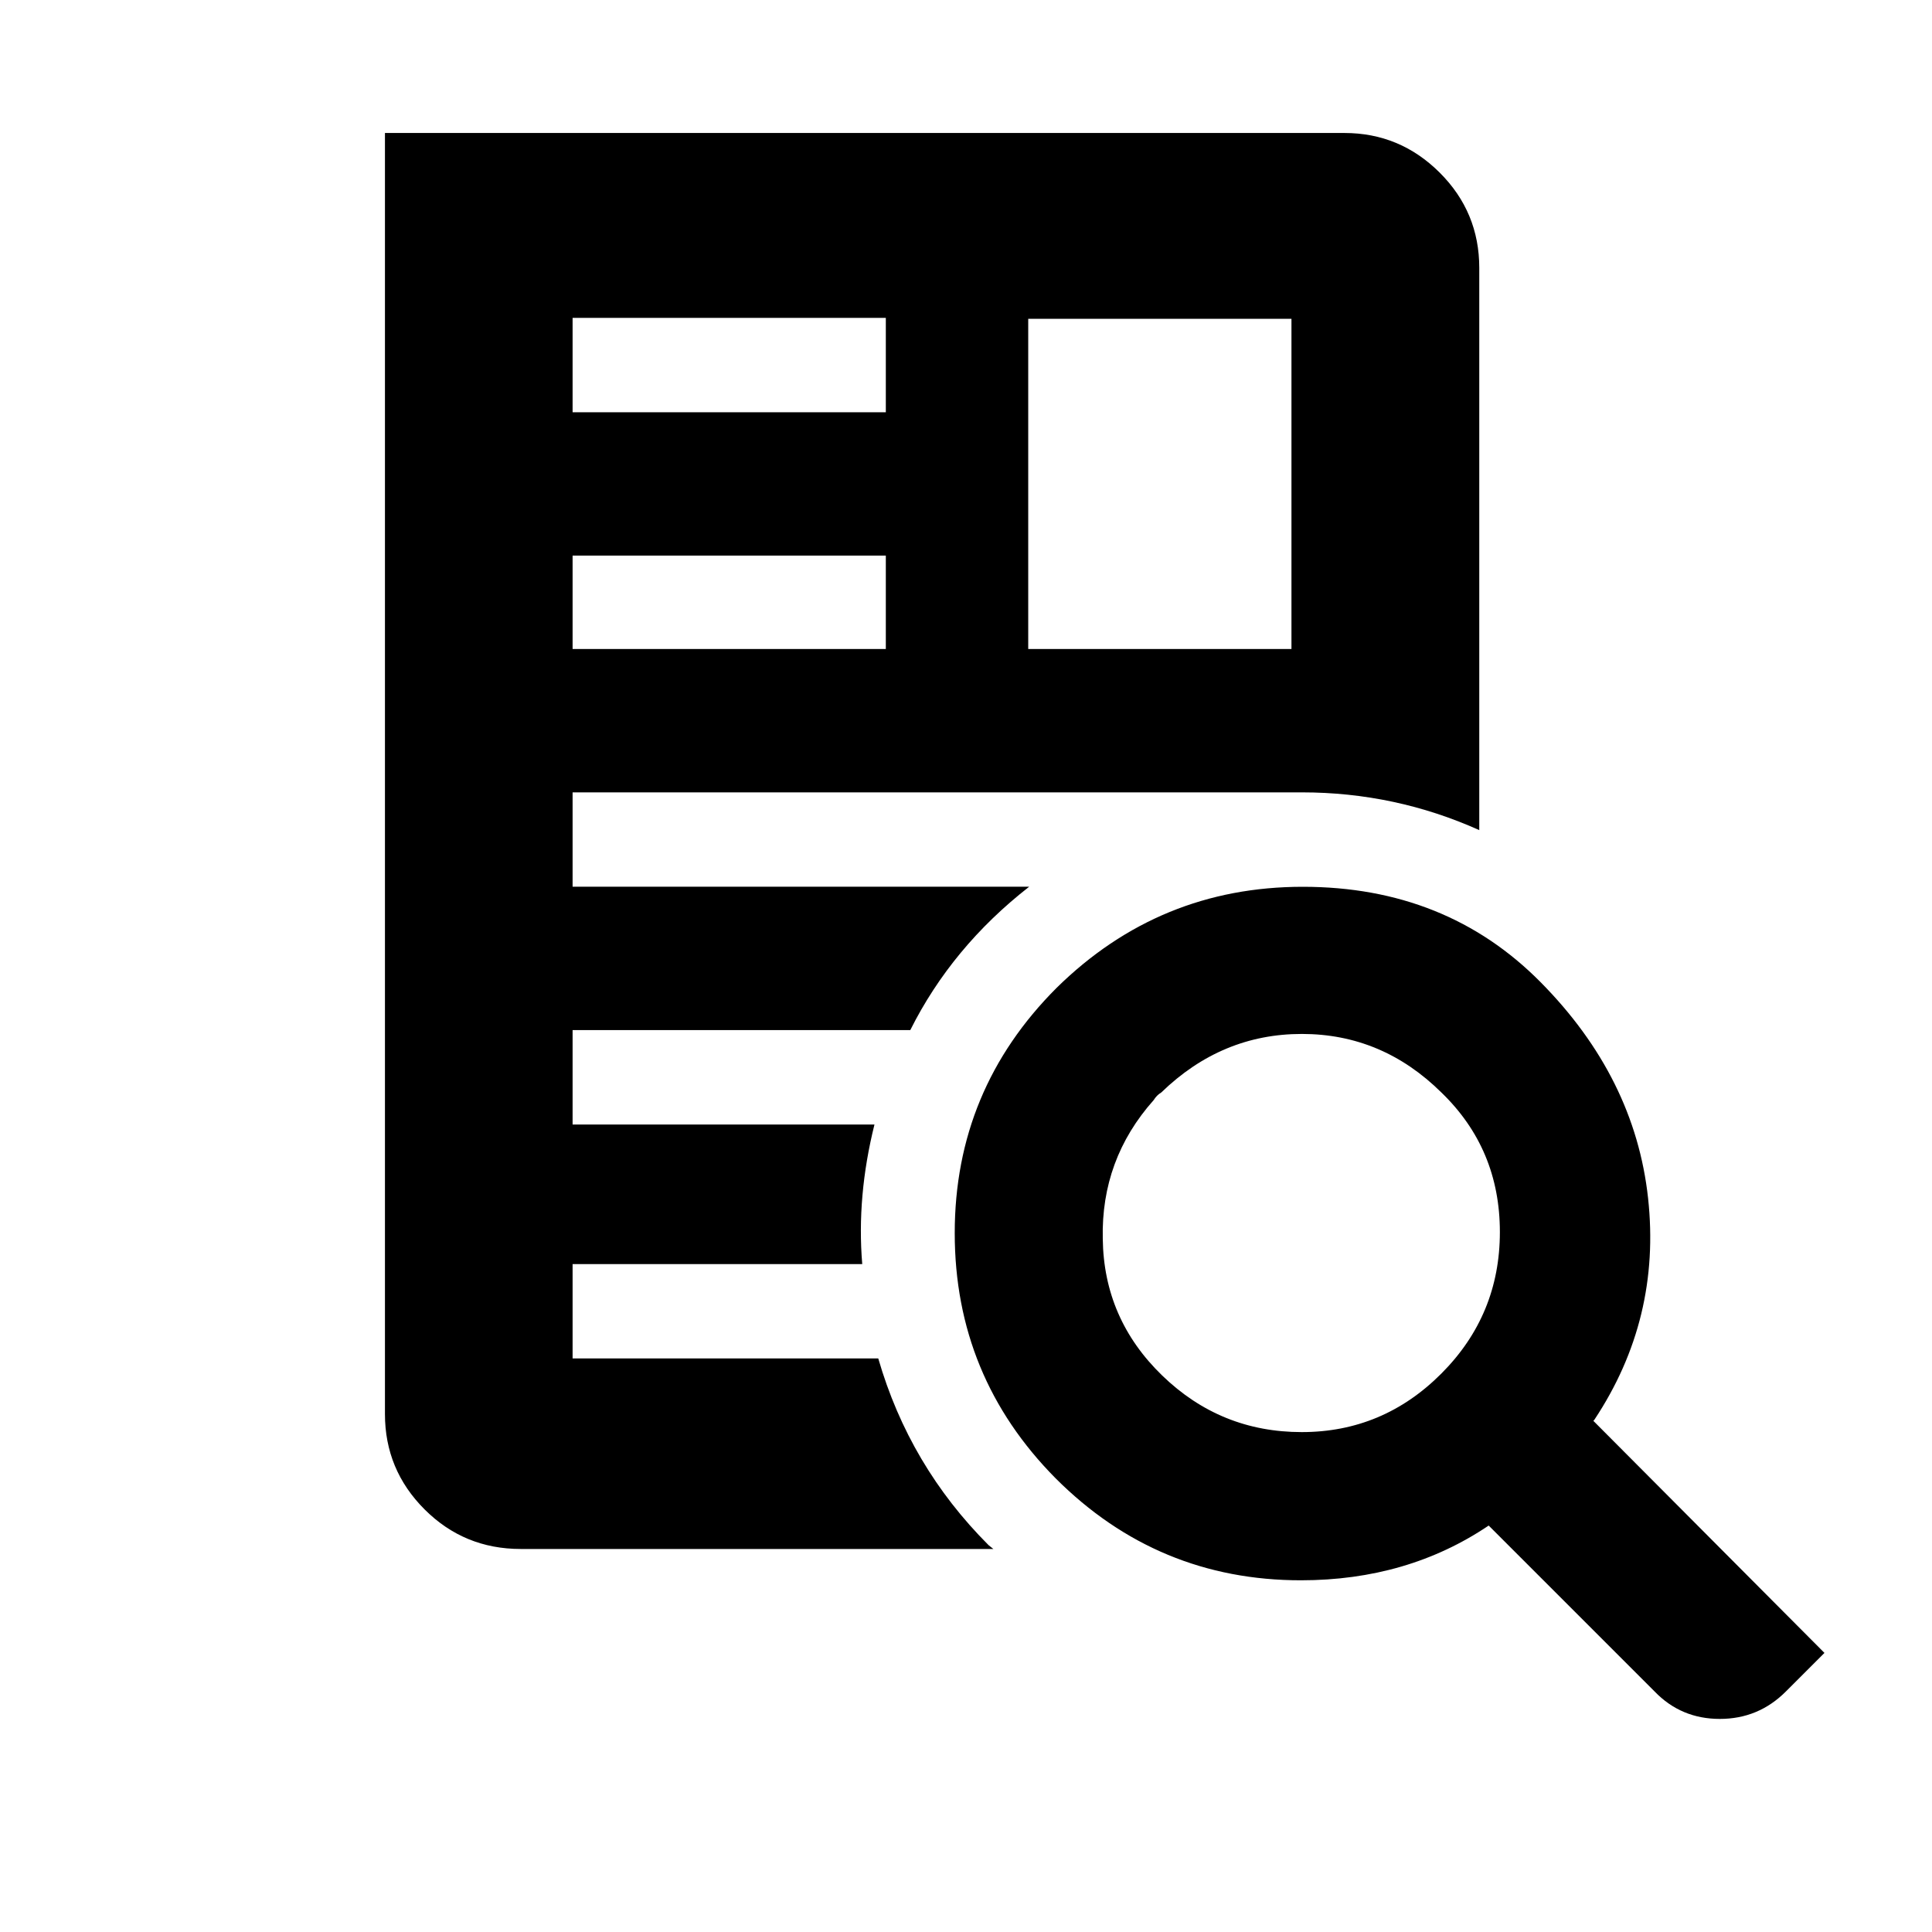
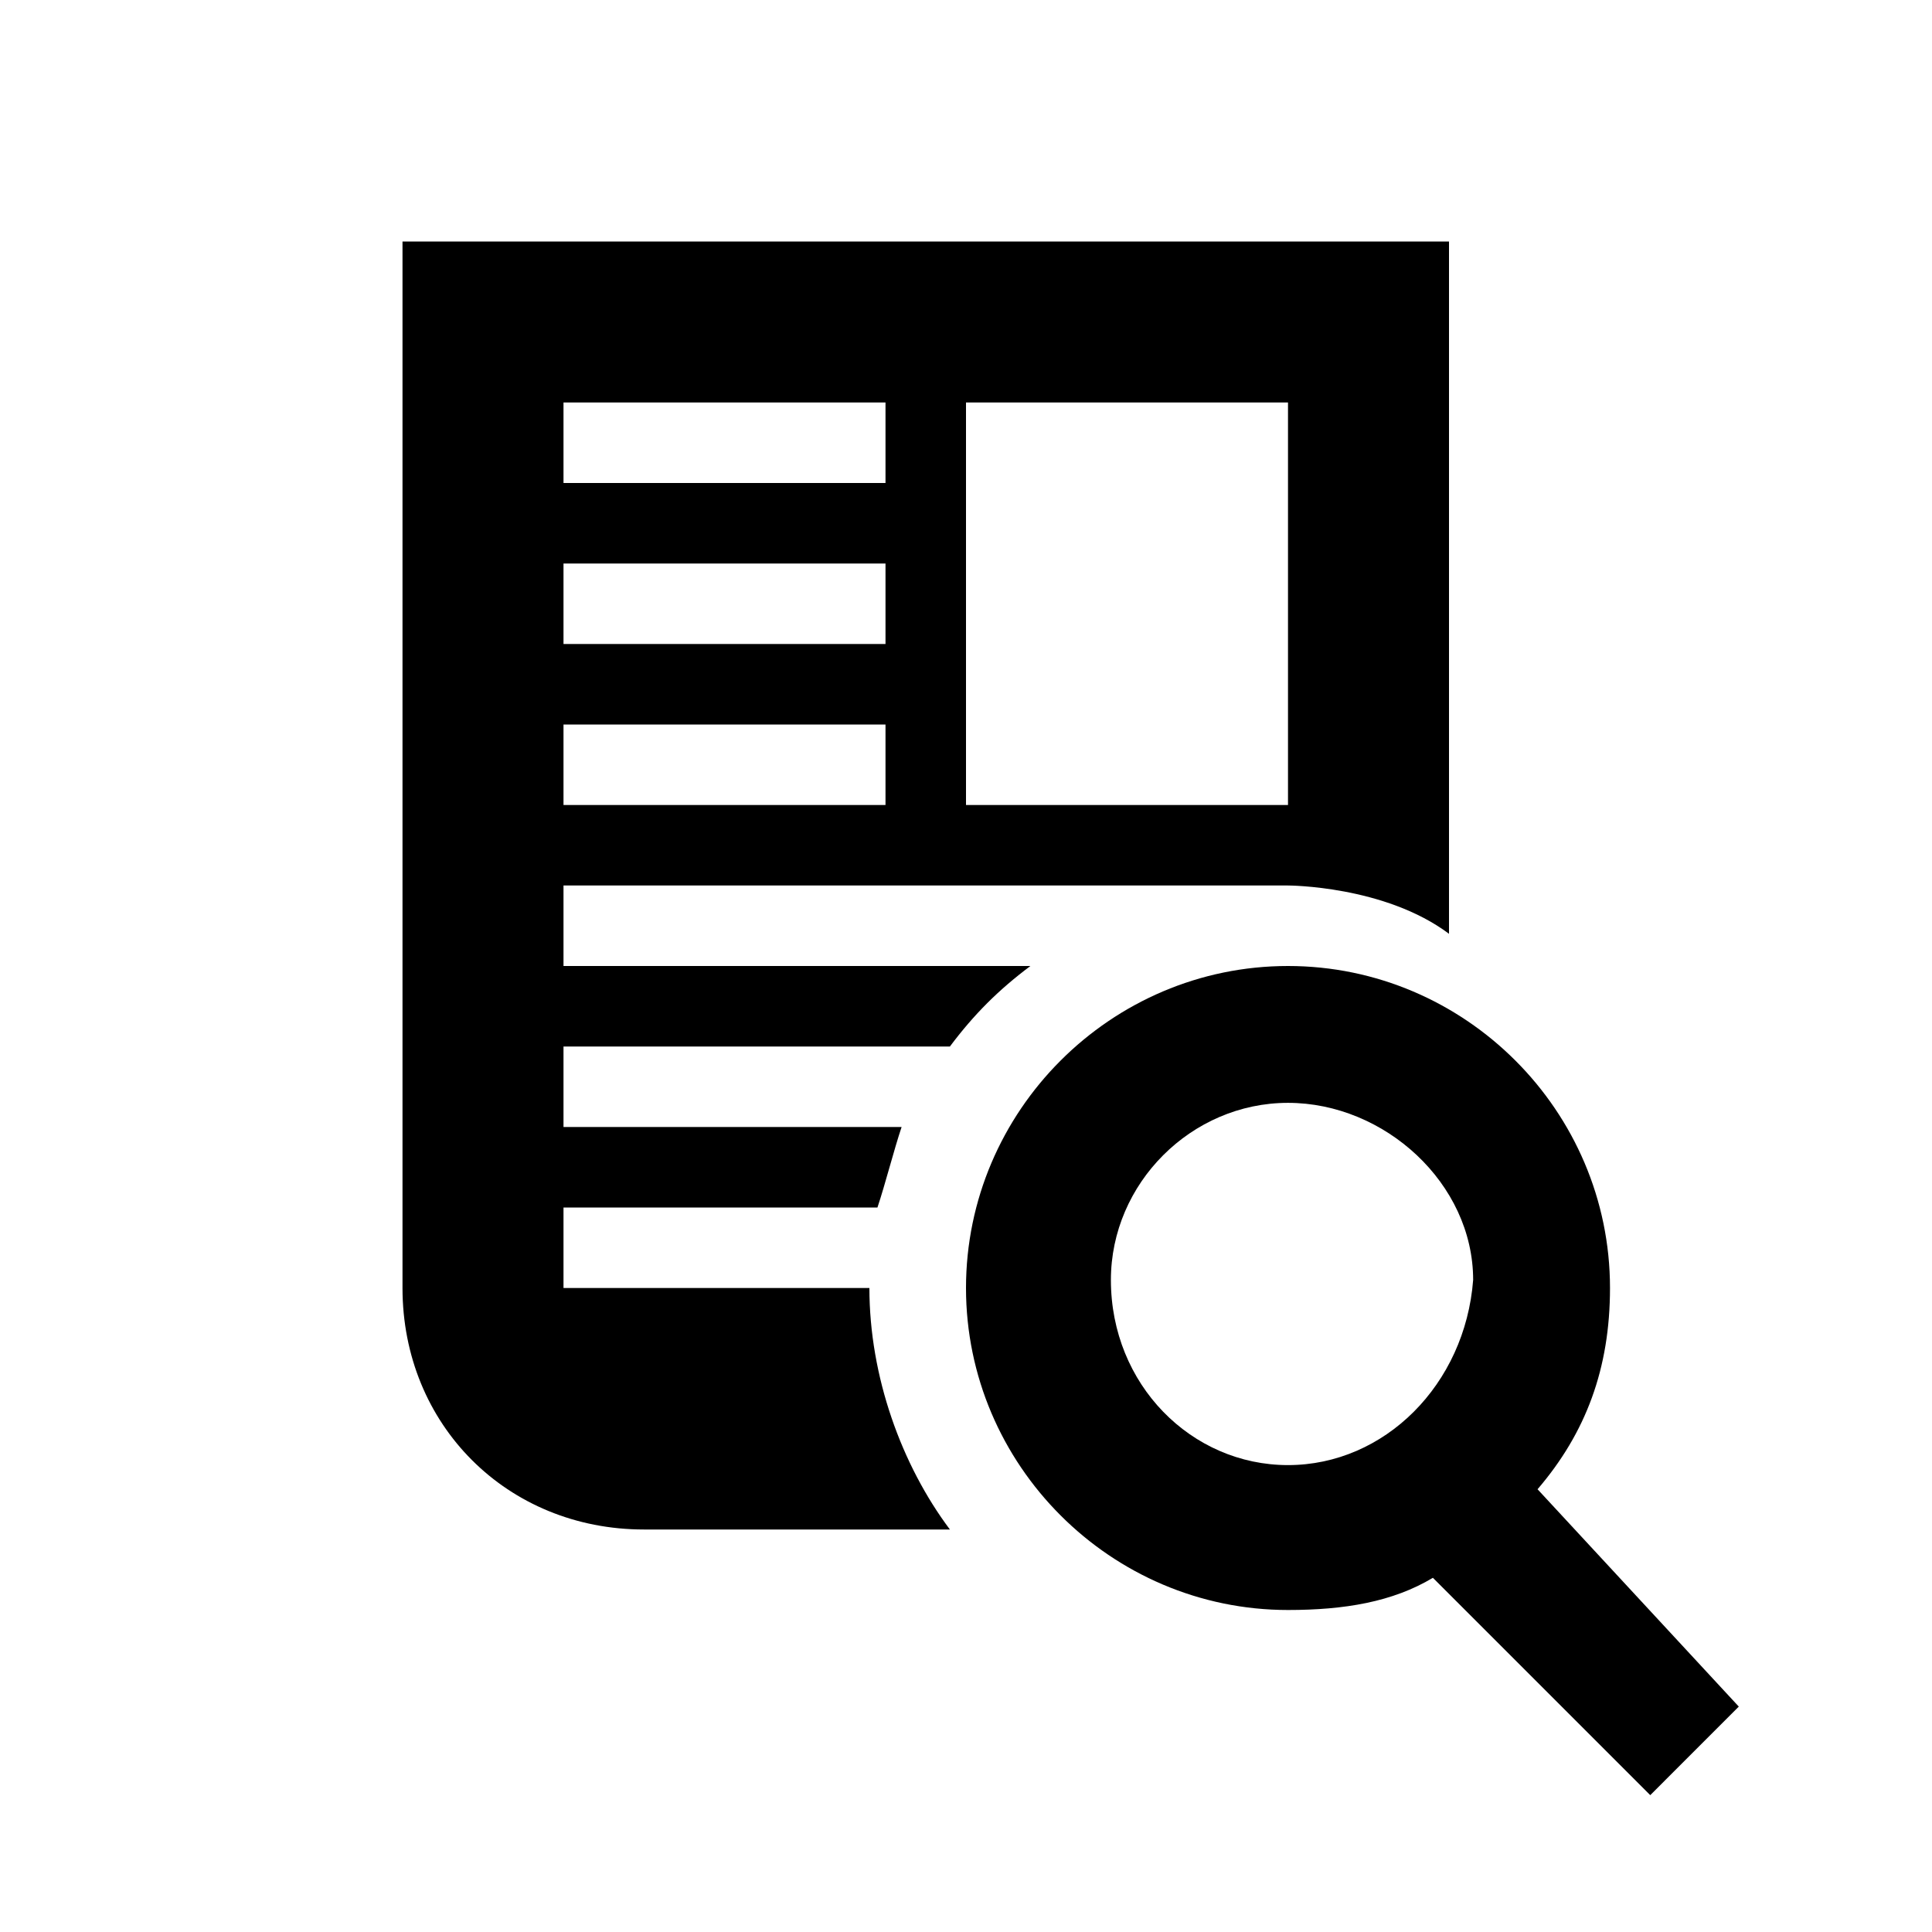
- <svg xmlns="http://www.w3.org/2000/svg" version="1.1" id="Layer_1" x="0px" y="0px" width="24px" height="24px" viewBox="0 0 24 24" enable-background="new 0 0 24 24" xml:space="preserve">
-   <g transform="matrix(1 0 0 -1 0 1638)">
-     <path d="M16.043,1629.938v4.102h-3.27v-4.102H16.043z M11.004,1632.879v1.172H7.113v-1.172H11.004z M11.004,1629.938v1.16H7.113   v-1.16H11.004z M16.184,1626.984c1.188,0,2.172-0.395,2.953-1.184s1.227-1.684,1.336-2.684s-0.113-1.918-0.668-2.754l-0.012-0.012   l2.871-2.883l-0.48-0.48c-0.227-0.227-0.5-0.34-0.82-0.34s-0.59,0.113-0.809,0.34l-2.062,2.062c-0.672-0.453-1.449-0.68-2.332-0.68   c-1.188,0-2.203,0.422-3.047,1.266c-0.836,0.844-1.254,1.859-1.254,3.047s0.422,2.203,1.266,3.047   C13.977,1626.566,14.996,1626.984,16.184,1626.984z M16.172,1625.156c-0.664,0-1.246-0.242-1.746-0.727   c-0.039-0.023-0.07-0.055-0.094-0.094c-0.438-0.492-0.648-1.066-0.633-1.723c0.008-0.664,0.254-1.23,0.738-1.699   s1.062-0.703,1.734-0.703s1.25,0.242,1.734,0.727s0.727,1.07,0.727,1.758s-0.242,1.266-0.727,1.734   C17.414,1624.914,16.836,1625.156,16.172,1625.156z M7.113,1625.203v-1.172h3.75c-0.148-0.594-0.199-1.172-0.152-1.734H7.113   v-1.172h3.797c0.258-0.891,0.715-1.664,1.371-2.32l0.059-0.047H6.469c-0.469,0-0.867,0.164-1.195,0.492s-0.492,0.723-0.492,1.184   v15.914h11.918c0.461,0,0.855-0.164,1.184-0.492s0.492-0.723,0.492-1.184v-6.984c-0.695,0.312-1.43,0.469-2.203,0.469H7.113v-1.172   h5.672c-0.641-0.5-1.133-1.094-1.477-1.781H7.113z" />
+ <svg xmlns="http://www.w3.org/2000/svg" version="1.1" id="Layer_1" x="0px" y="0px" viewBox="0 0 24 24" enable-background="new 0 0 24 24" xml:space="preserve">
+   <g>
+     <path d="M19.1,18.5C19.7,17.8,20,17,20,16c0-2.2-1.8-4-4-4s-4,1.8-4,4c0,2.2,1.8,4,4,4c0.7,0,1.3-0.1,1.8-0.4l2.7,2.7l1.1-1.1   L19.1,18.5z M16,18.2c-1.2,0-2.2-1-2.2-2.3c0-1.2,1-2.2,2.2-2.2c1.2,0,2.3,1,2.3,2.2C18.2,17.2,17.2,18.2,16,18.2z" />
+     <path d="M11.8,13c0.3-0.4,0.6-0.7,1-1H7v-1h9c0,0,1.2,0,2,0.6V3H5v13c0,1.7,1.3,3,3,3h3.8c-0.6-0.8-1-1.9-1-3c0,0,0,0,0,0H7v-1h3.9   c0.1-0.3,0.2-0.7,0.3-1H7v-1H11.8z M12,5h4v5h-4V5z M7,5h4v1H7V5z M7,7h4v1H7V7z M7,9h4v1H7V9z" />
  </g>
</svg>
